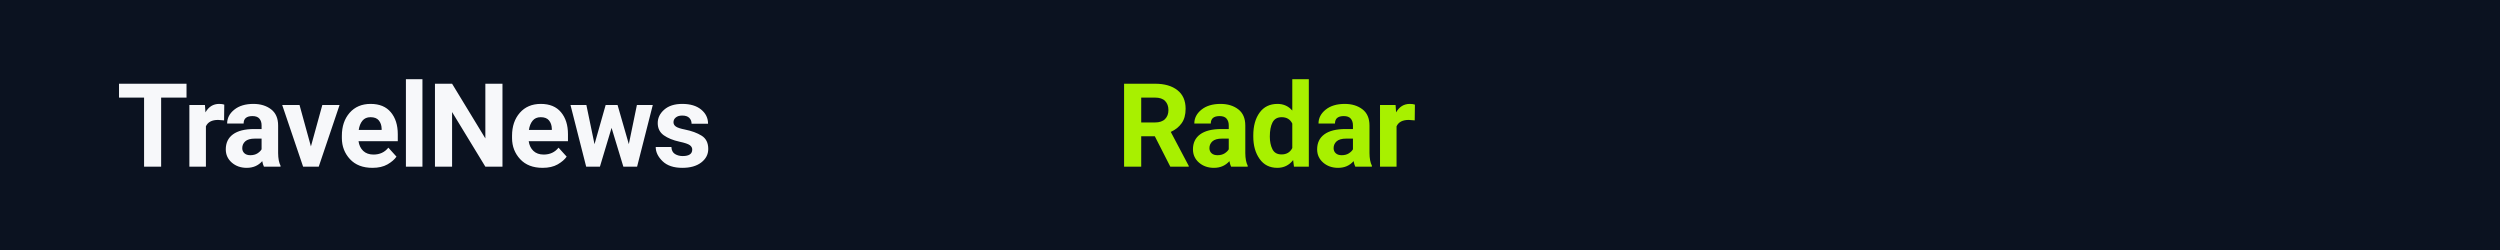
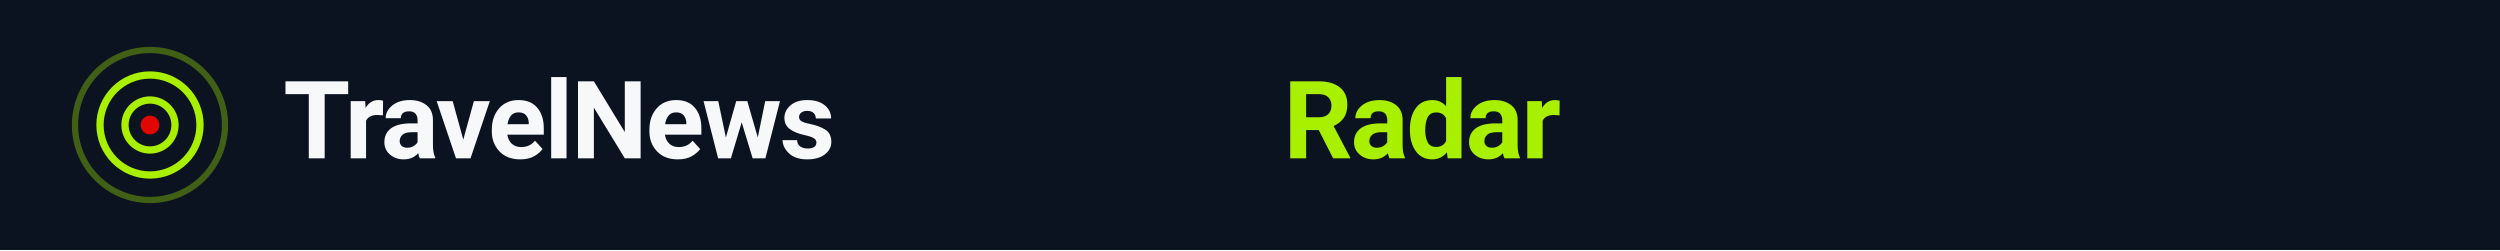
<svg xmlns="http://www.w3.org/2000/svg" width="600" height="60" viewBox="0 0 600 60" role="img" aria-label="TravelNewsRadar">
  <rect width="600" height="60" fill="#0B1220" />
-   <text x="28" y="40" fill="#F7F8FA" font-family="system-ui, -apple-system, Segoe UI, Roboto, Helvetica Neue, Arial, sans-serif" font-size="28" font-weight="700" letter-spacing="-0.5">TravelNews</text>
-   <text x="268" y="40" fill="#A8F000" font-family="system-ui, -apple-system, Segoe UI, Roboto, Helvetica Neue, Arial, sans-serif" font-size="28" font-weight="700" letter-spacing="-0.5">Radar</text>
+   <circle cx="36" cy="30" r="18" fill="none" stroke="#A8F000" stroke-width="1.5" opacity="0.35" />
+   <circle cx="36" cy="30" r="12" fill="none" stroke="#A8F000" stroke-width="1.75" />
+   <circle cx="36" cy="30" r="6" fill="none" stroke="#A8F000" stroke-width="1.75" />
+   <circle cx="36" cy="30" r="2.25" fill="#E10600" />
+   <text x="68" y="38" fill="#F7F8FA" font-family="system-ui, -apple-system, Segoe UI, Roboto, Helvetica Neue, Arial, sans-serif" font-size="26" font-weight="700" letter-spacing="-0.5">TravelNews</text>
+   <text x="308" y="38" fill="#A8F000" font-family="system-ui, -apple-system, Segoe UI, Roboto, Helvetica Neue, Arial, sans-serif" font-size="26" font-weight="700" letter-spacing="-0.5">Radar</text>
</svg>
